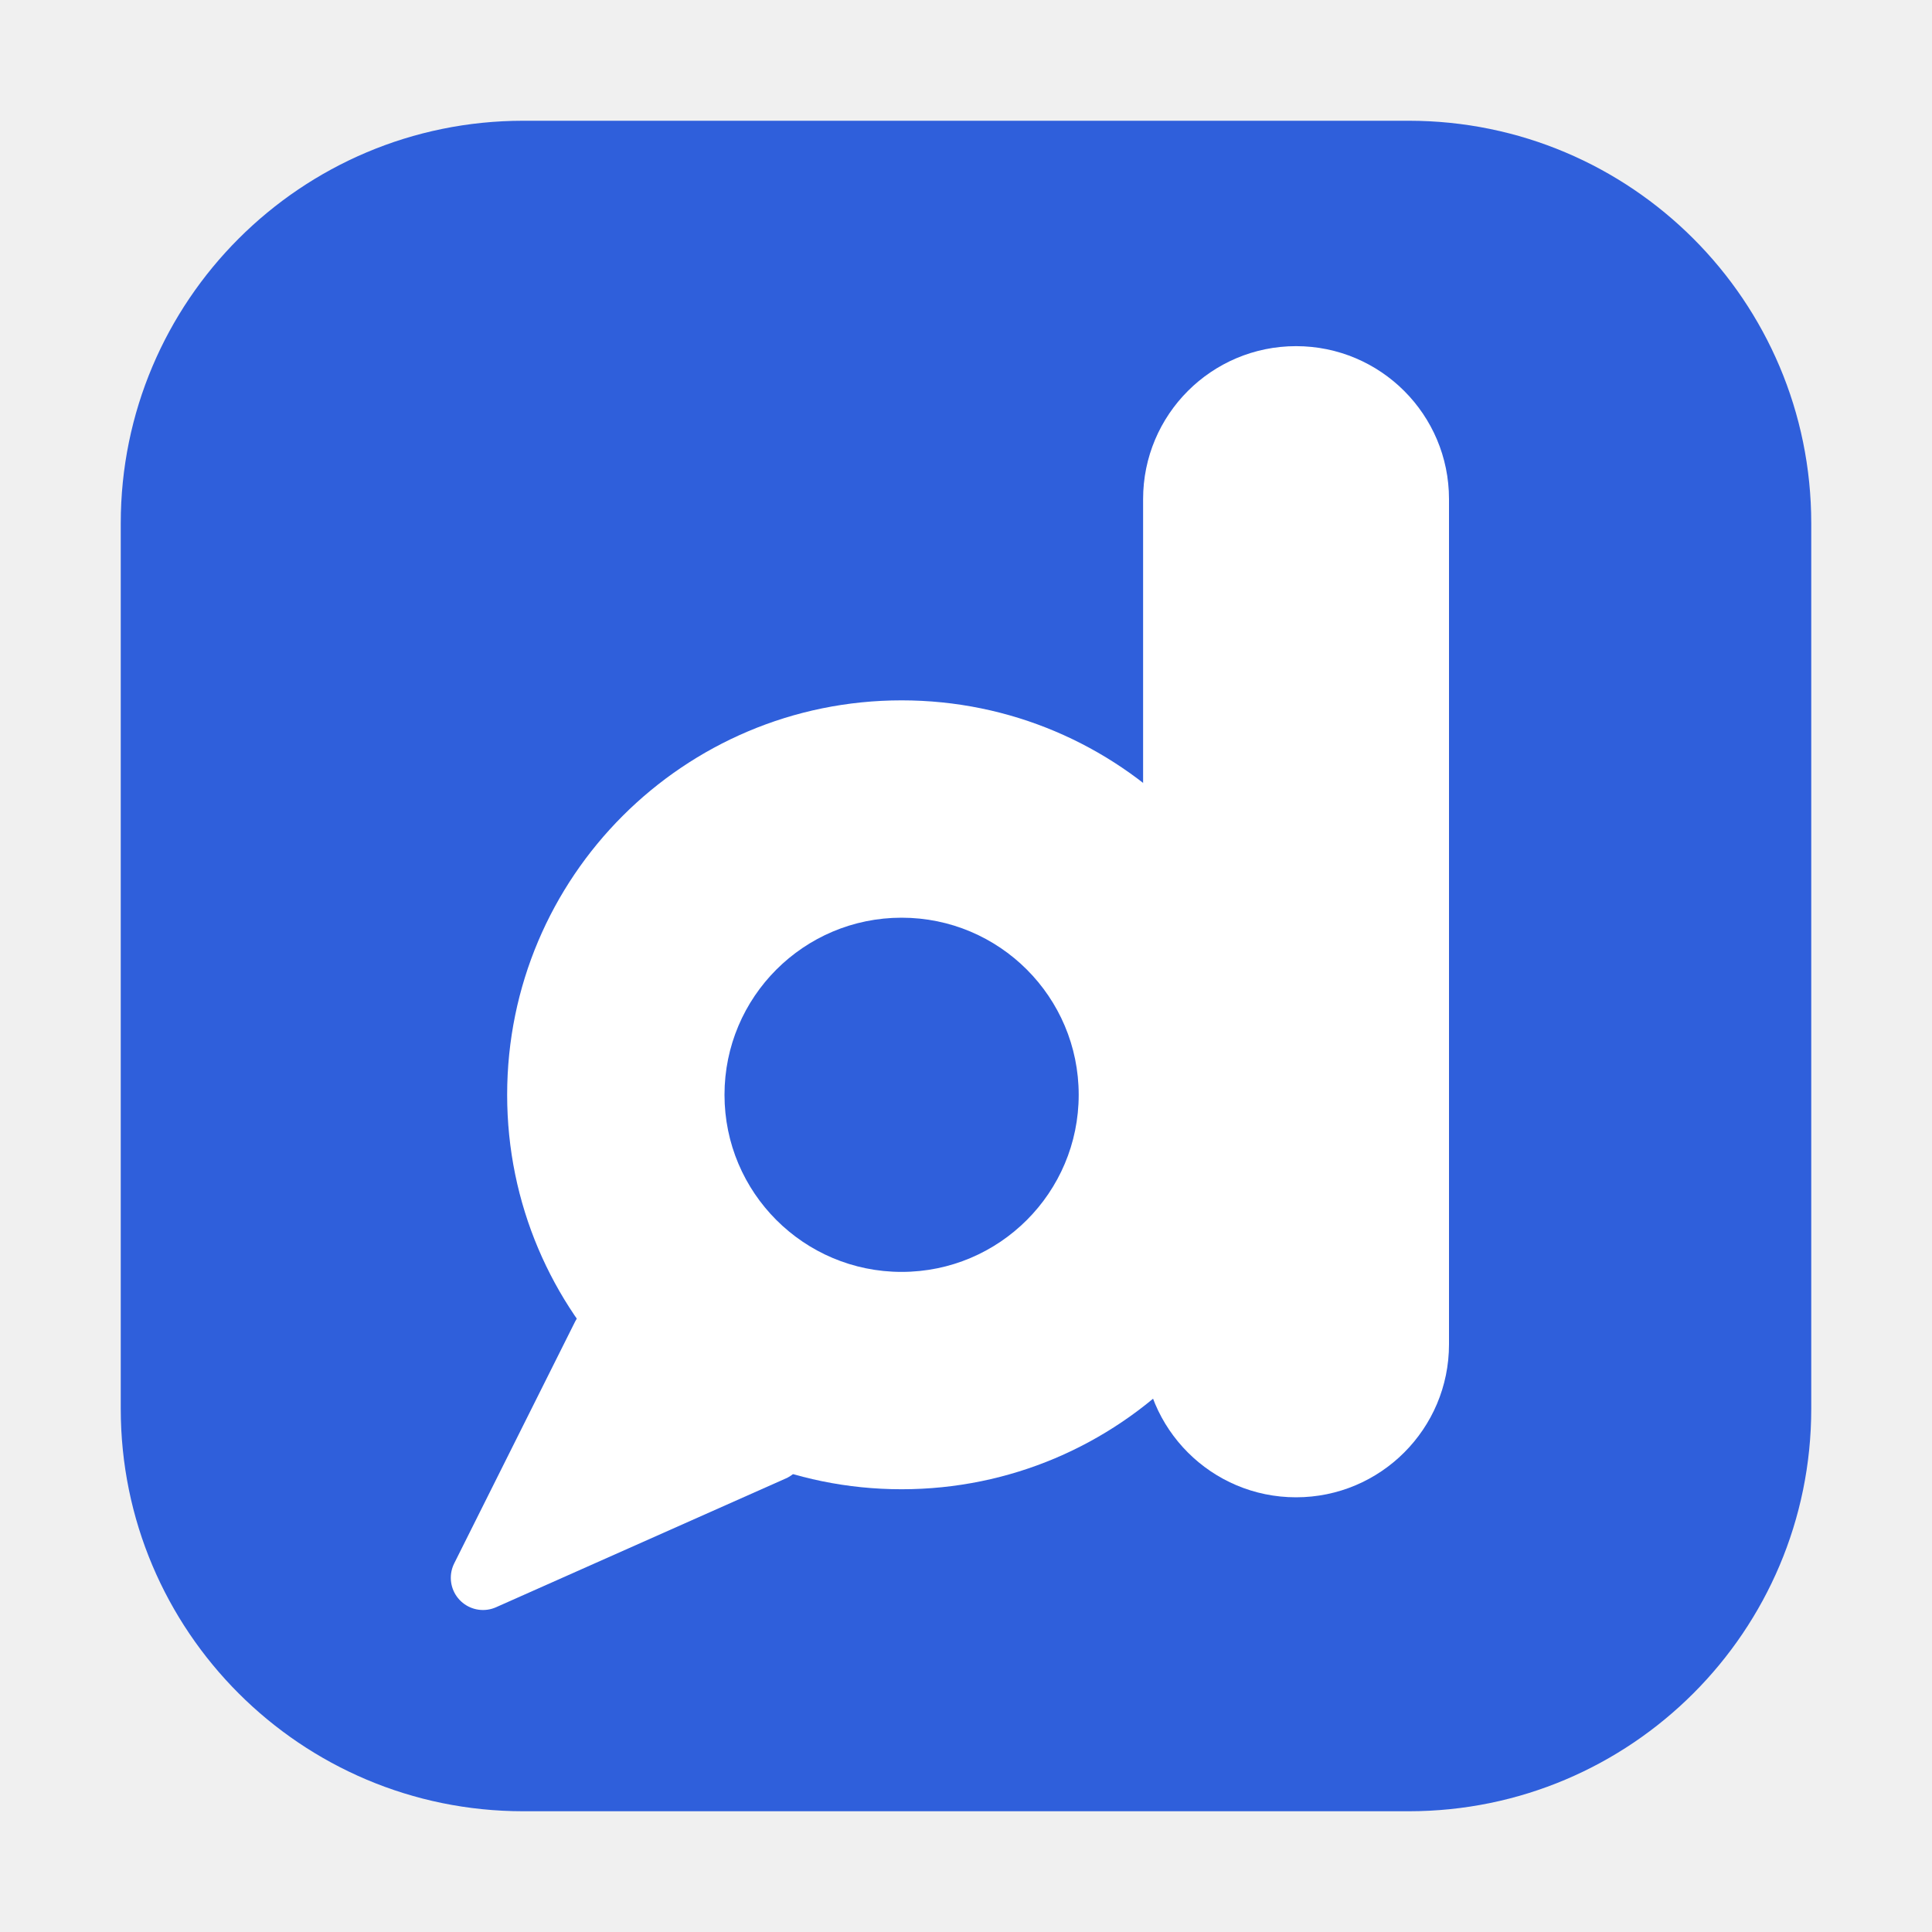
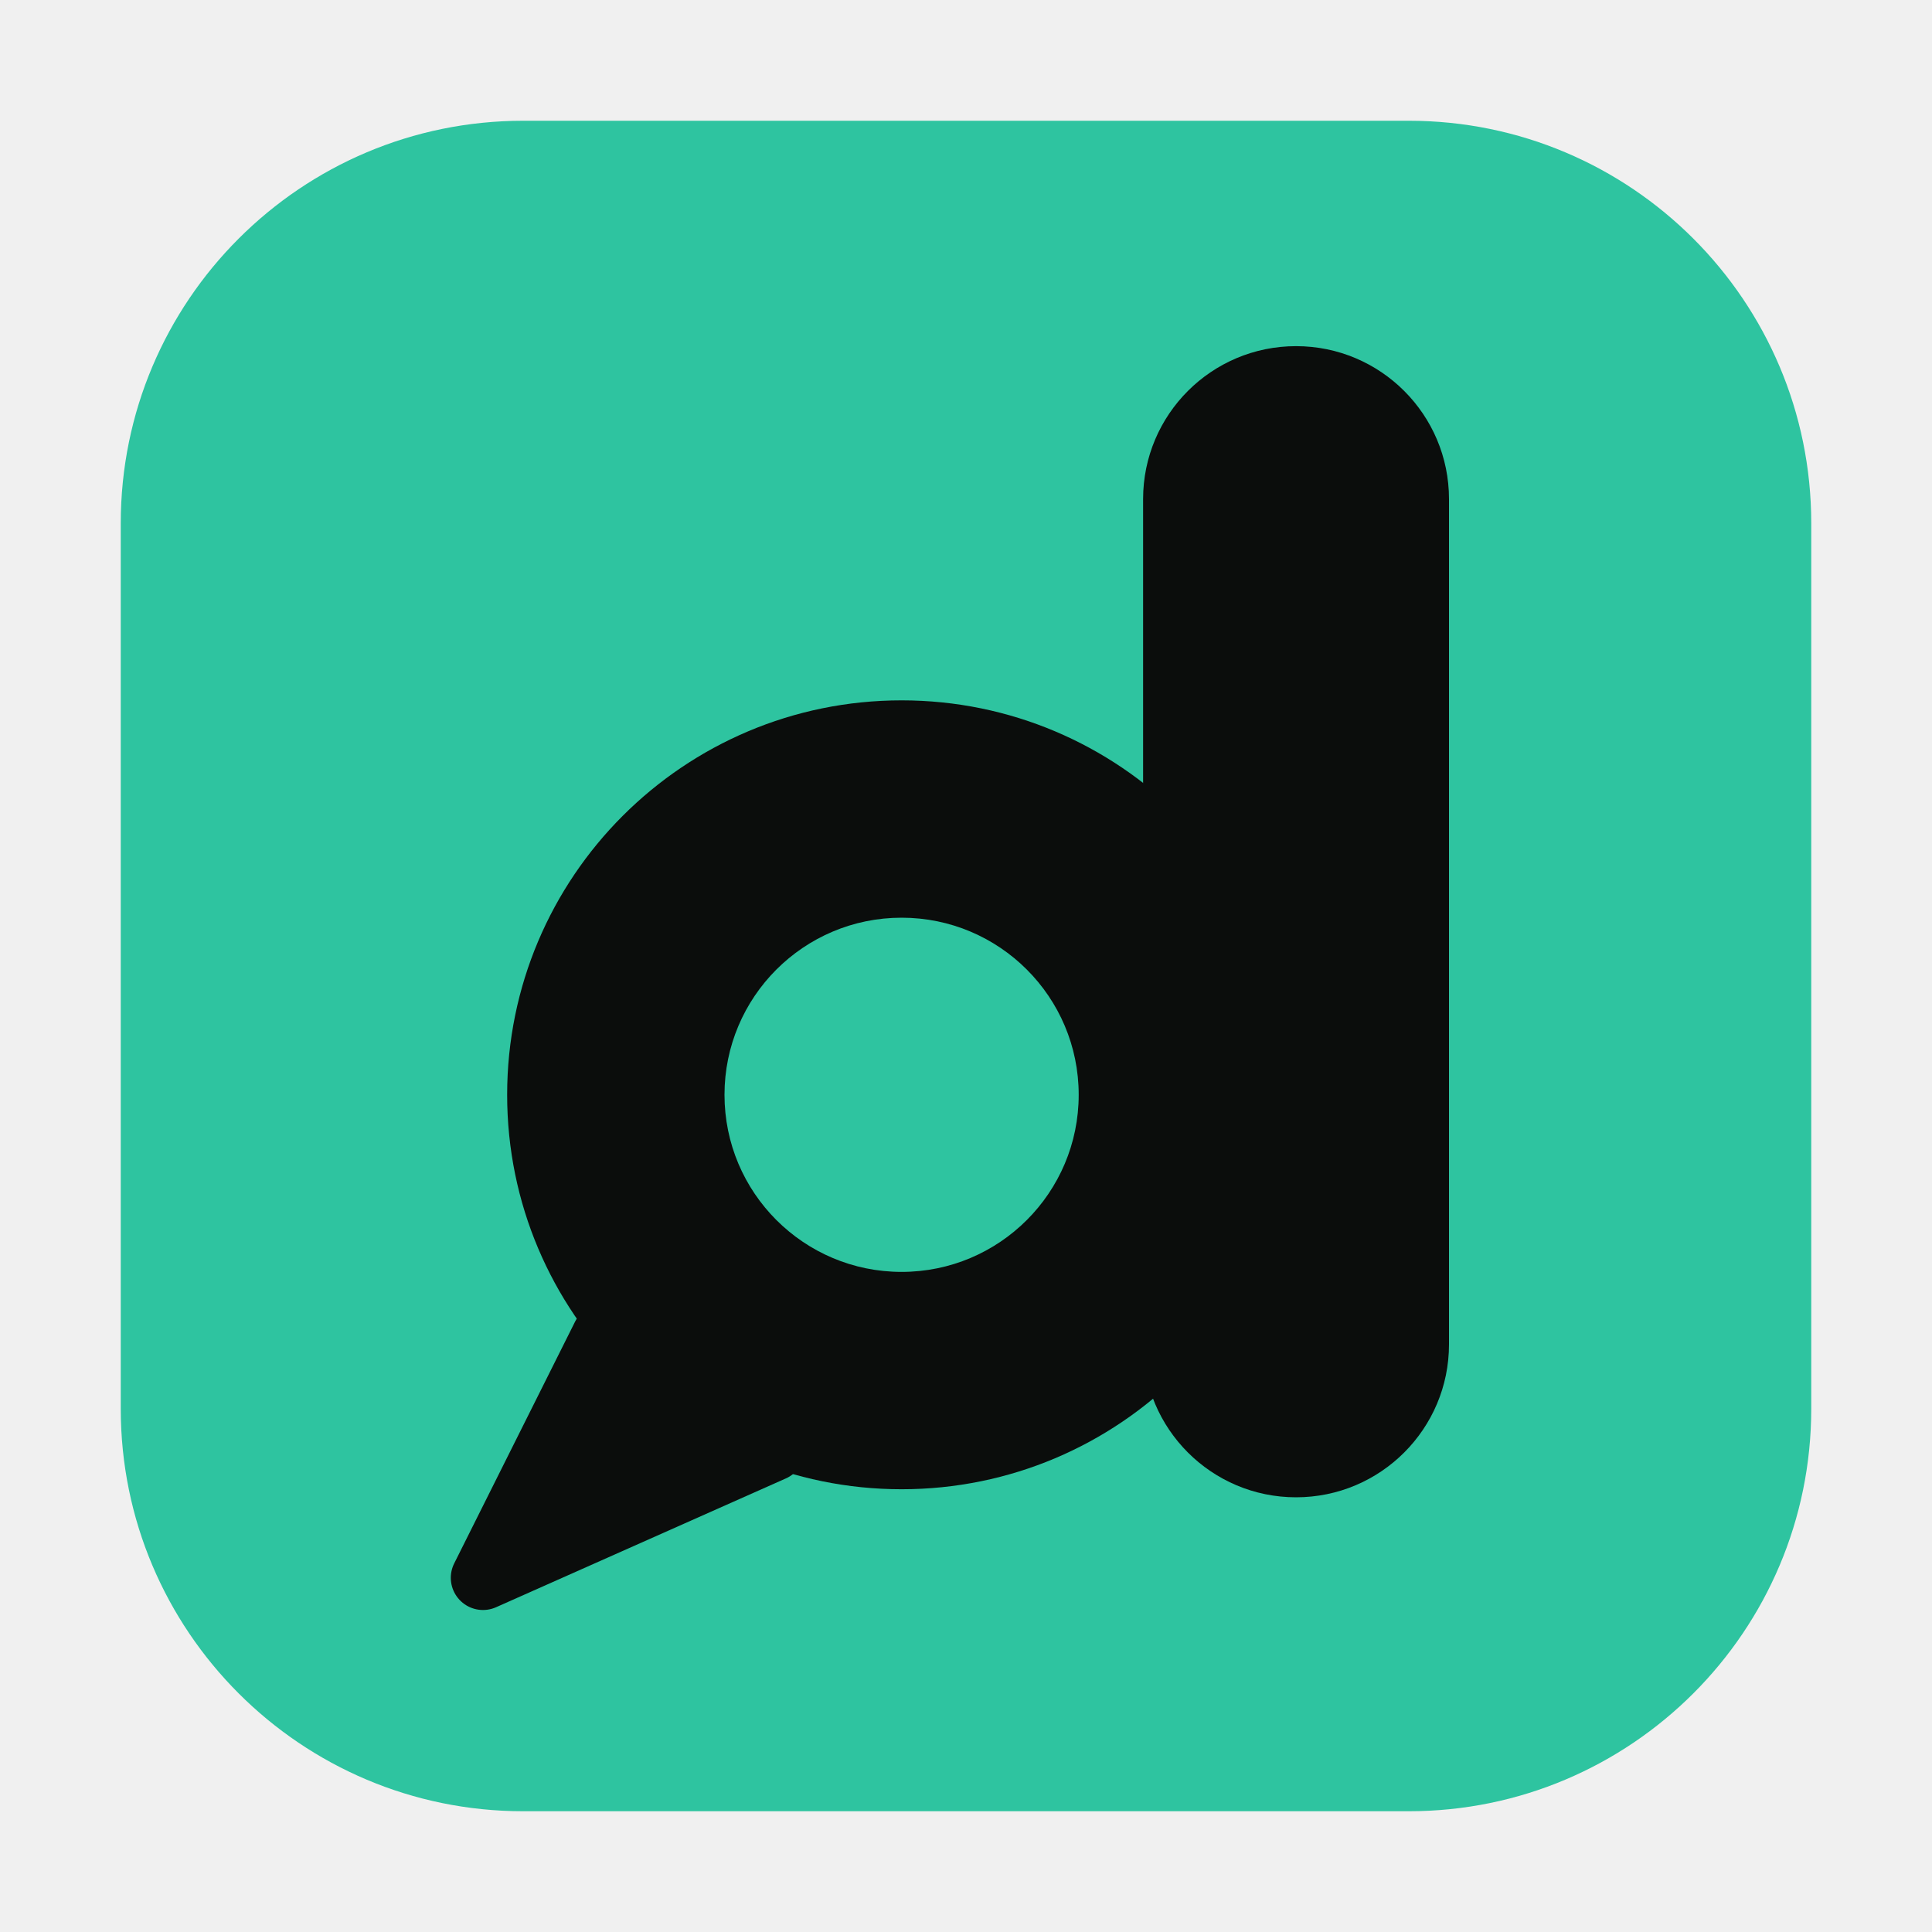
<svg xmlns="http://www.w3.org/2000/svg" width="24" height="24" viewBox="0 0 24 24">
-   <rect x="1.5" y="1.5" width="21" height="21" rx="5" fill="#2F5FDB" />
-   <path d="M7.5 16.6L6 19.6L9.6 18Z" fill="#FFFFFF" stroke="#FFFFFF" stroke-width="0.8" stroke-linejoin="round" />
-   <circle cx="11.2" cy="13.6" r="4.9" fill="#FFFFFF" />
-   <rect x="14.2" y="4.3" width="3.8" height="14.3" rx="1.9" fill="#FFFFFF" />
-   <circle cx="11.2" cy="13.6" r="2.2" fill="#2F5FDB" />
+   <rect x="1.5" y="1.5" width="21" height="21" rx="5" fill="#2EC4A0" />
+   <path d="M7.5 16.6L6 19.6L9.6 18Z" fill="#0B0D0C" stroke="#0B0D0C" stroke-width="0.8" stroke-linejoin="round" />
+   <circle cx="11.2" cy="13.6" r="4.9" fill="#0B0D0C" />
+   <rect x="14.2" y="4.3" width="3.8" height="14.3" rx="1.9" fill="#0B0D0C" />
+   <circle cx="11.2" cy="13.6" r="2.2" fill="#2EC4A0" />
</svg>
